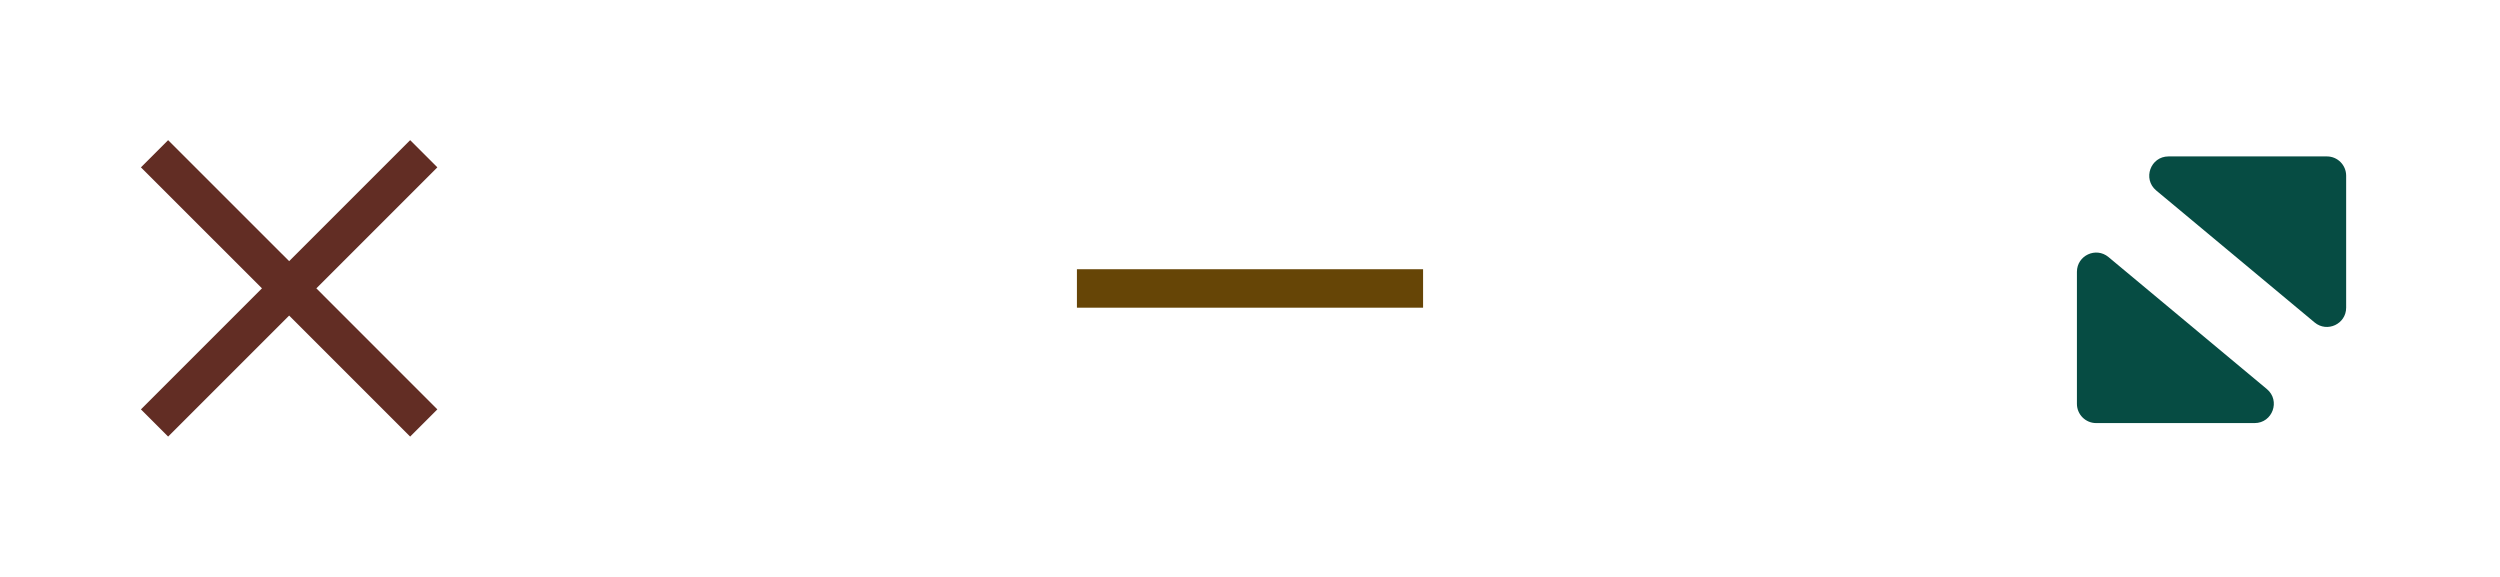
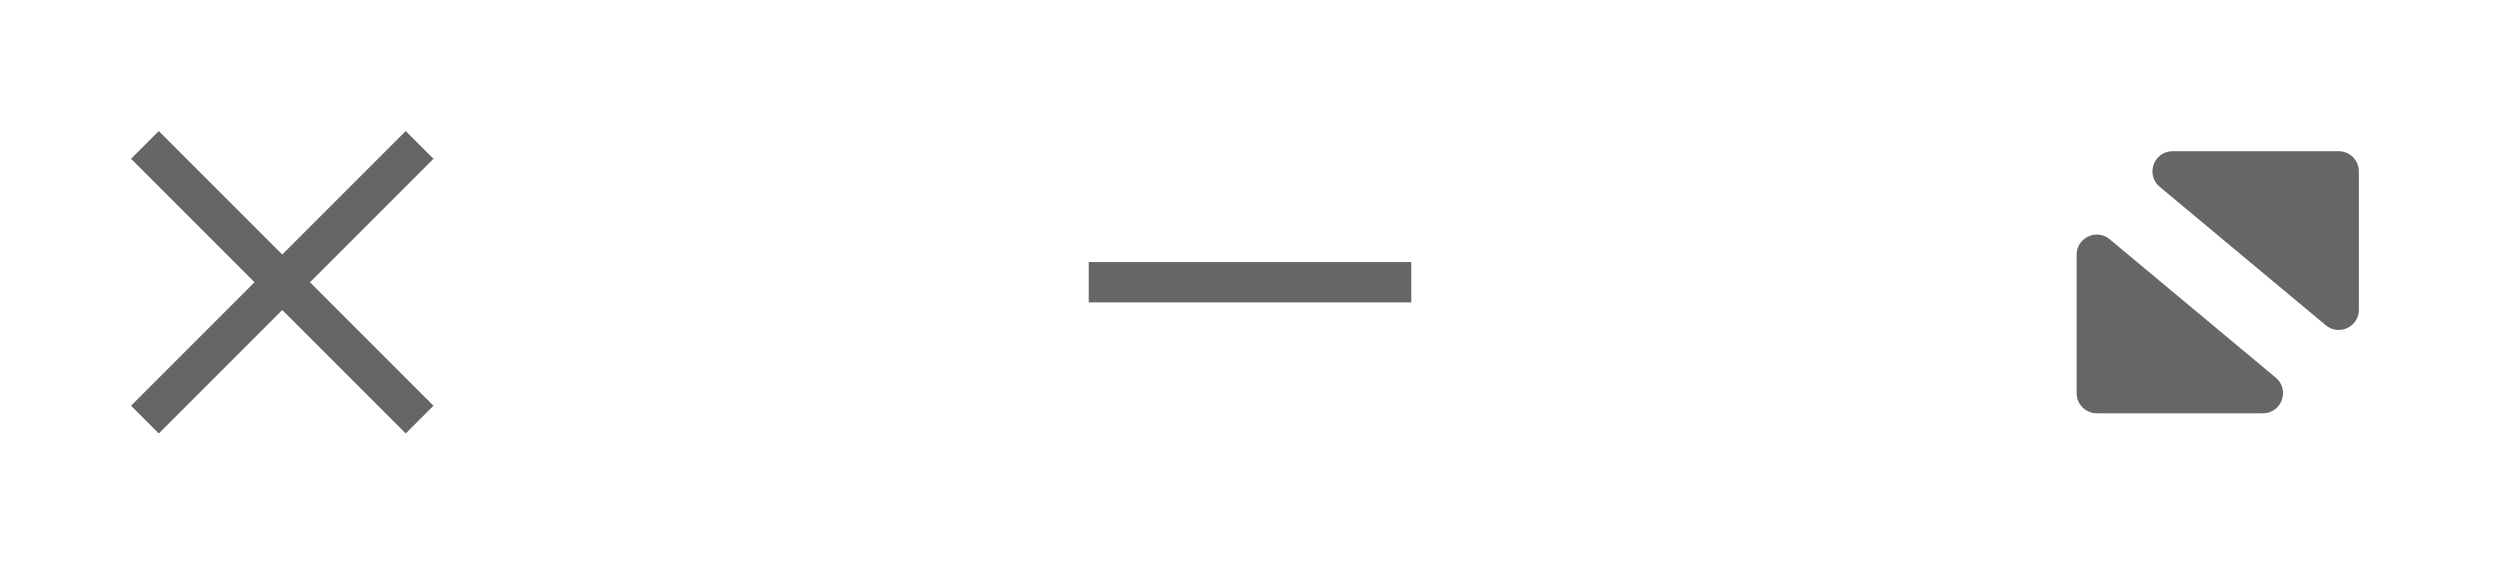
- <svg xmlns="http://www.w3.org/2000/svg" width="65" height="15" viewBox="0 0 65 15" fill="none">
-   <path d="M60.18 8.384L56.061 4.952C55.702 4.652 55.913 4.067 56.381 4.067H60.5C60.776 4.067 61 4.291 61 4.568V8C61 8.424 60.506 8.655 60.18 8.384Z" fill="#064C43" />
-   <path d="M58.939 10.116L54.82 6.683C54.494 6.412 54 6.644 54 7.067V10.5C54 10.776 54.224 11 54.5 11L58.619 11C59.087 11 59.298 10.415 58.939 10.116Z" fill="#064C43" />
-   <path d="M28 8H37V7H28V8Z" fill="#664506" />
-   <path d="M10.664 11.351L7.518 8.205L4.371 11.351L3.664 10.644L6.811 7.497L3.664 4.351L4.371 3.644L7.518 6.79L10.664 3.644L11.371 4.351L8.225 7.497L11.371 10.644L10.664 11.351Z" fill="#622D24" />
+ <svg xmlns="http://www.w3.org/2000/svg" width="62" height="14" viewBox="0 0 62 14" fill="none">
+   <g style="mix-blend-mode:multiply" opacity="0.6">
+     <path fill-rule="evenodd" clip-rule="evenodd" d="M10.062 10.75L7 7.688L3.938 10.75L3.25 10.062L6.312 7L3.25 3.938L3.938 3.25L7 6.312L10.062 3.25L10.75 3.938L7.688 7L10.75 10.062L10.062 10.75ZM27 7.5H35V6.5H27V7.5ZM57.68 8.067L53.561 4.634C53.202 4.335 53.413 3.75 53.881 3.75H58C58.276 3.75 58.5 3.974 58.5 4.25V7.682C58.5 8.106 58.006 8.338 57.68 8.067ZM56.439 9.366L52.32 5.933C51.994 5.662 51.5 5.894 51.5 6.318V9.75C51.5 10.026 51.724 10.25 52 10.25L56.119 10.25C56.587 10.25 56.798 9.665 56.439 9.366Z" fill="black" />
+   </g>
</svg>
